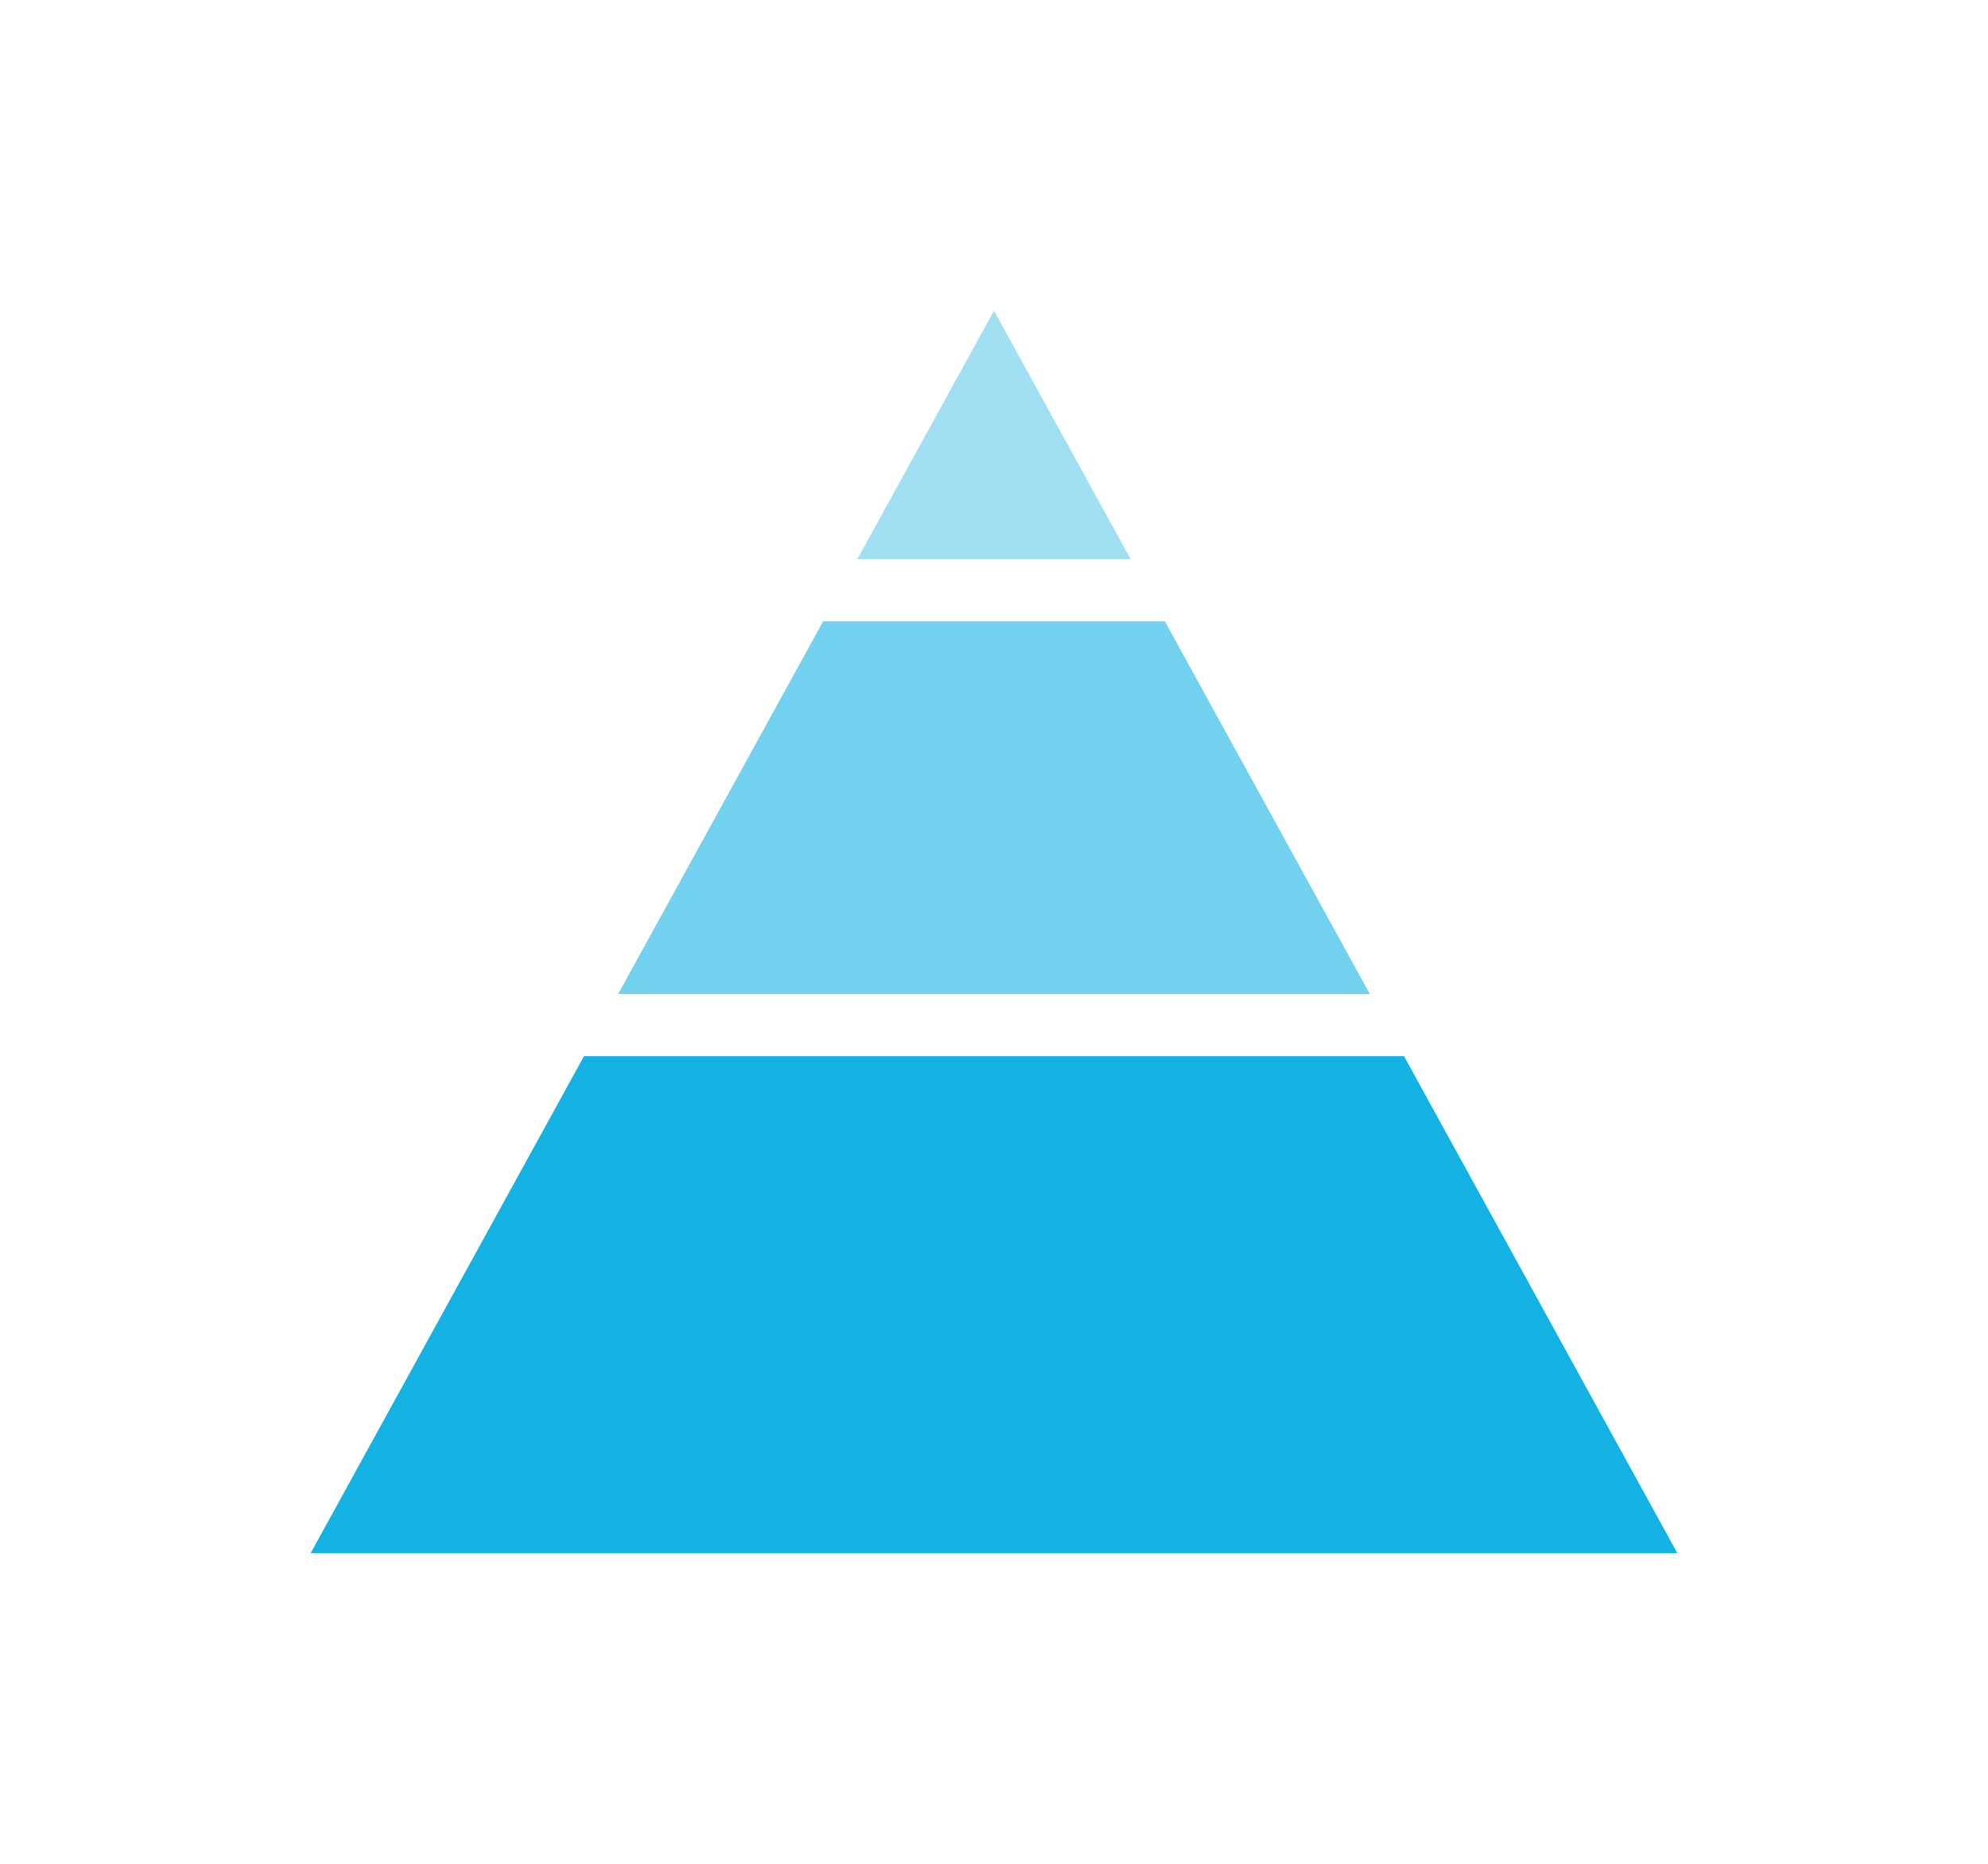
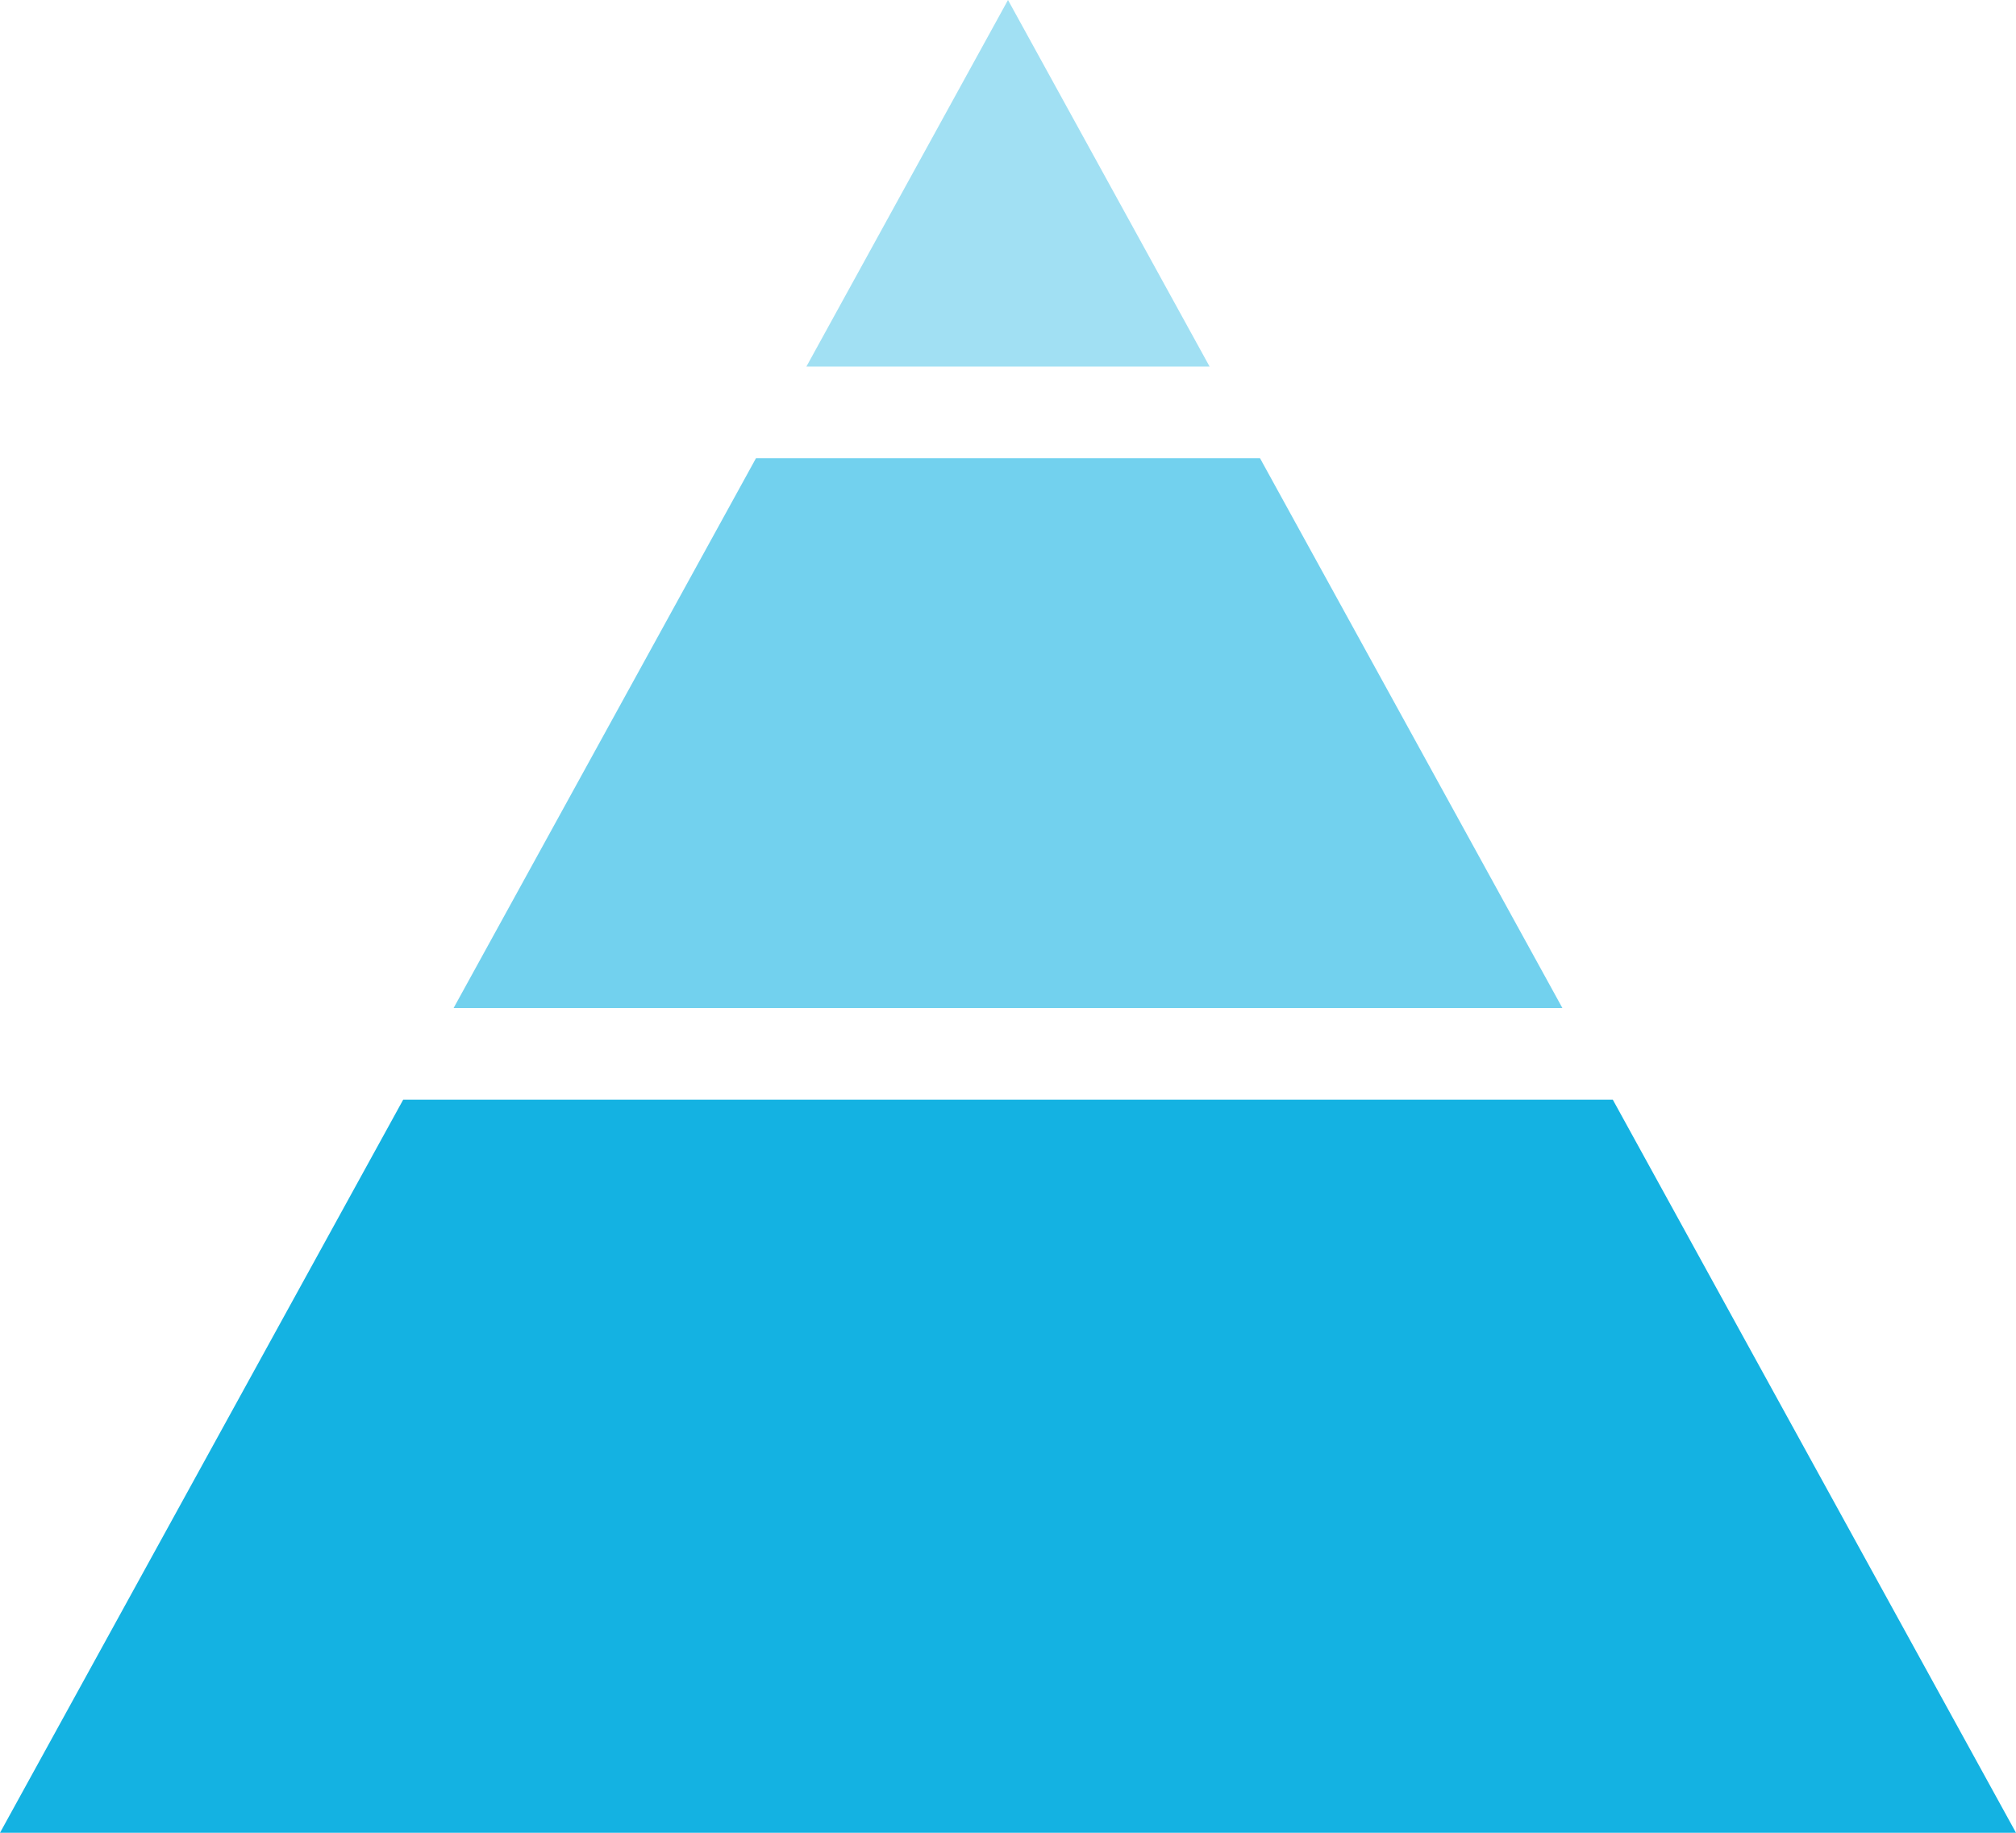
- <svg xmlns="http://www.w3.org/2000/svg" width="32" height="30" viewBox="0 0 32 30" fill="none">
-   <path d="M13.25 10L9.95 16H22.05L18.75 10H13.25Z" fill="#14B2E2" fill-opacity="0.6" />
-   <path d="M13.8 9L16 5L18.2 9H13.8Z" fill="#14B2E2" fill-opacity="0.4" />
-   <path d="M22.6 17H9.4L5 25H27L22.6 17Z" fill="#14B2E2" />
+ <svg xmlns="http://www.w3.org/2000/svg" width="22" height="20" viewBox="0 0 22 20" fill="none">
+   <path d="M8.25 5L4.95 11H17.05L13.75 5H8.25Z" fill="#14B2E2" fill-opacity="0.6" />
+   <path d="M8.8 4L11 0L13.2 4H8.8Z" fill="#14B2E2" fill-opacity="0.4" />
+   <path d="M17.6 12H4.4L0 20H22L17.6 12Z" fill="#14B2E2" />
</svg>
